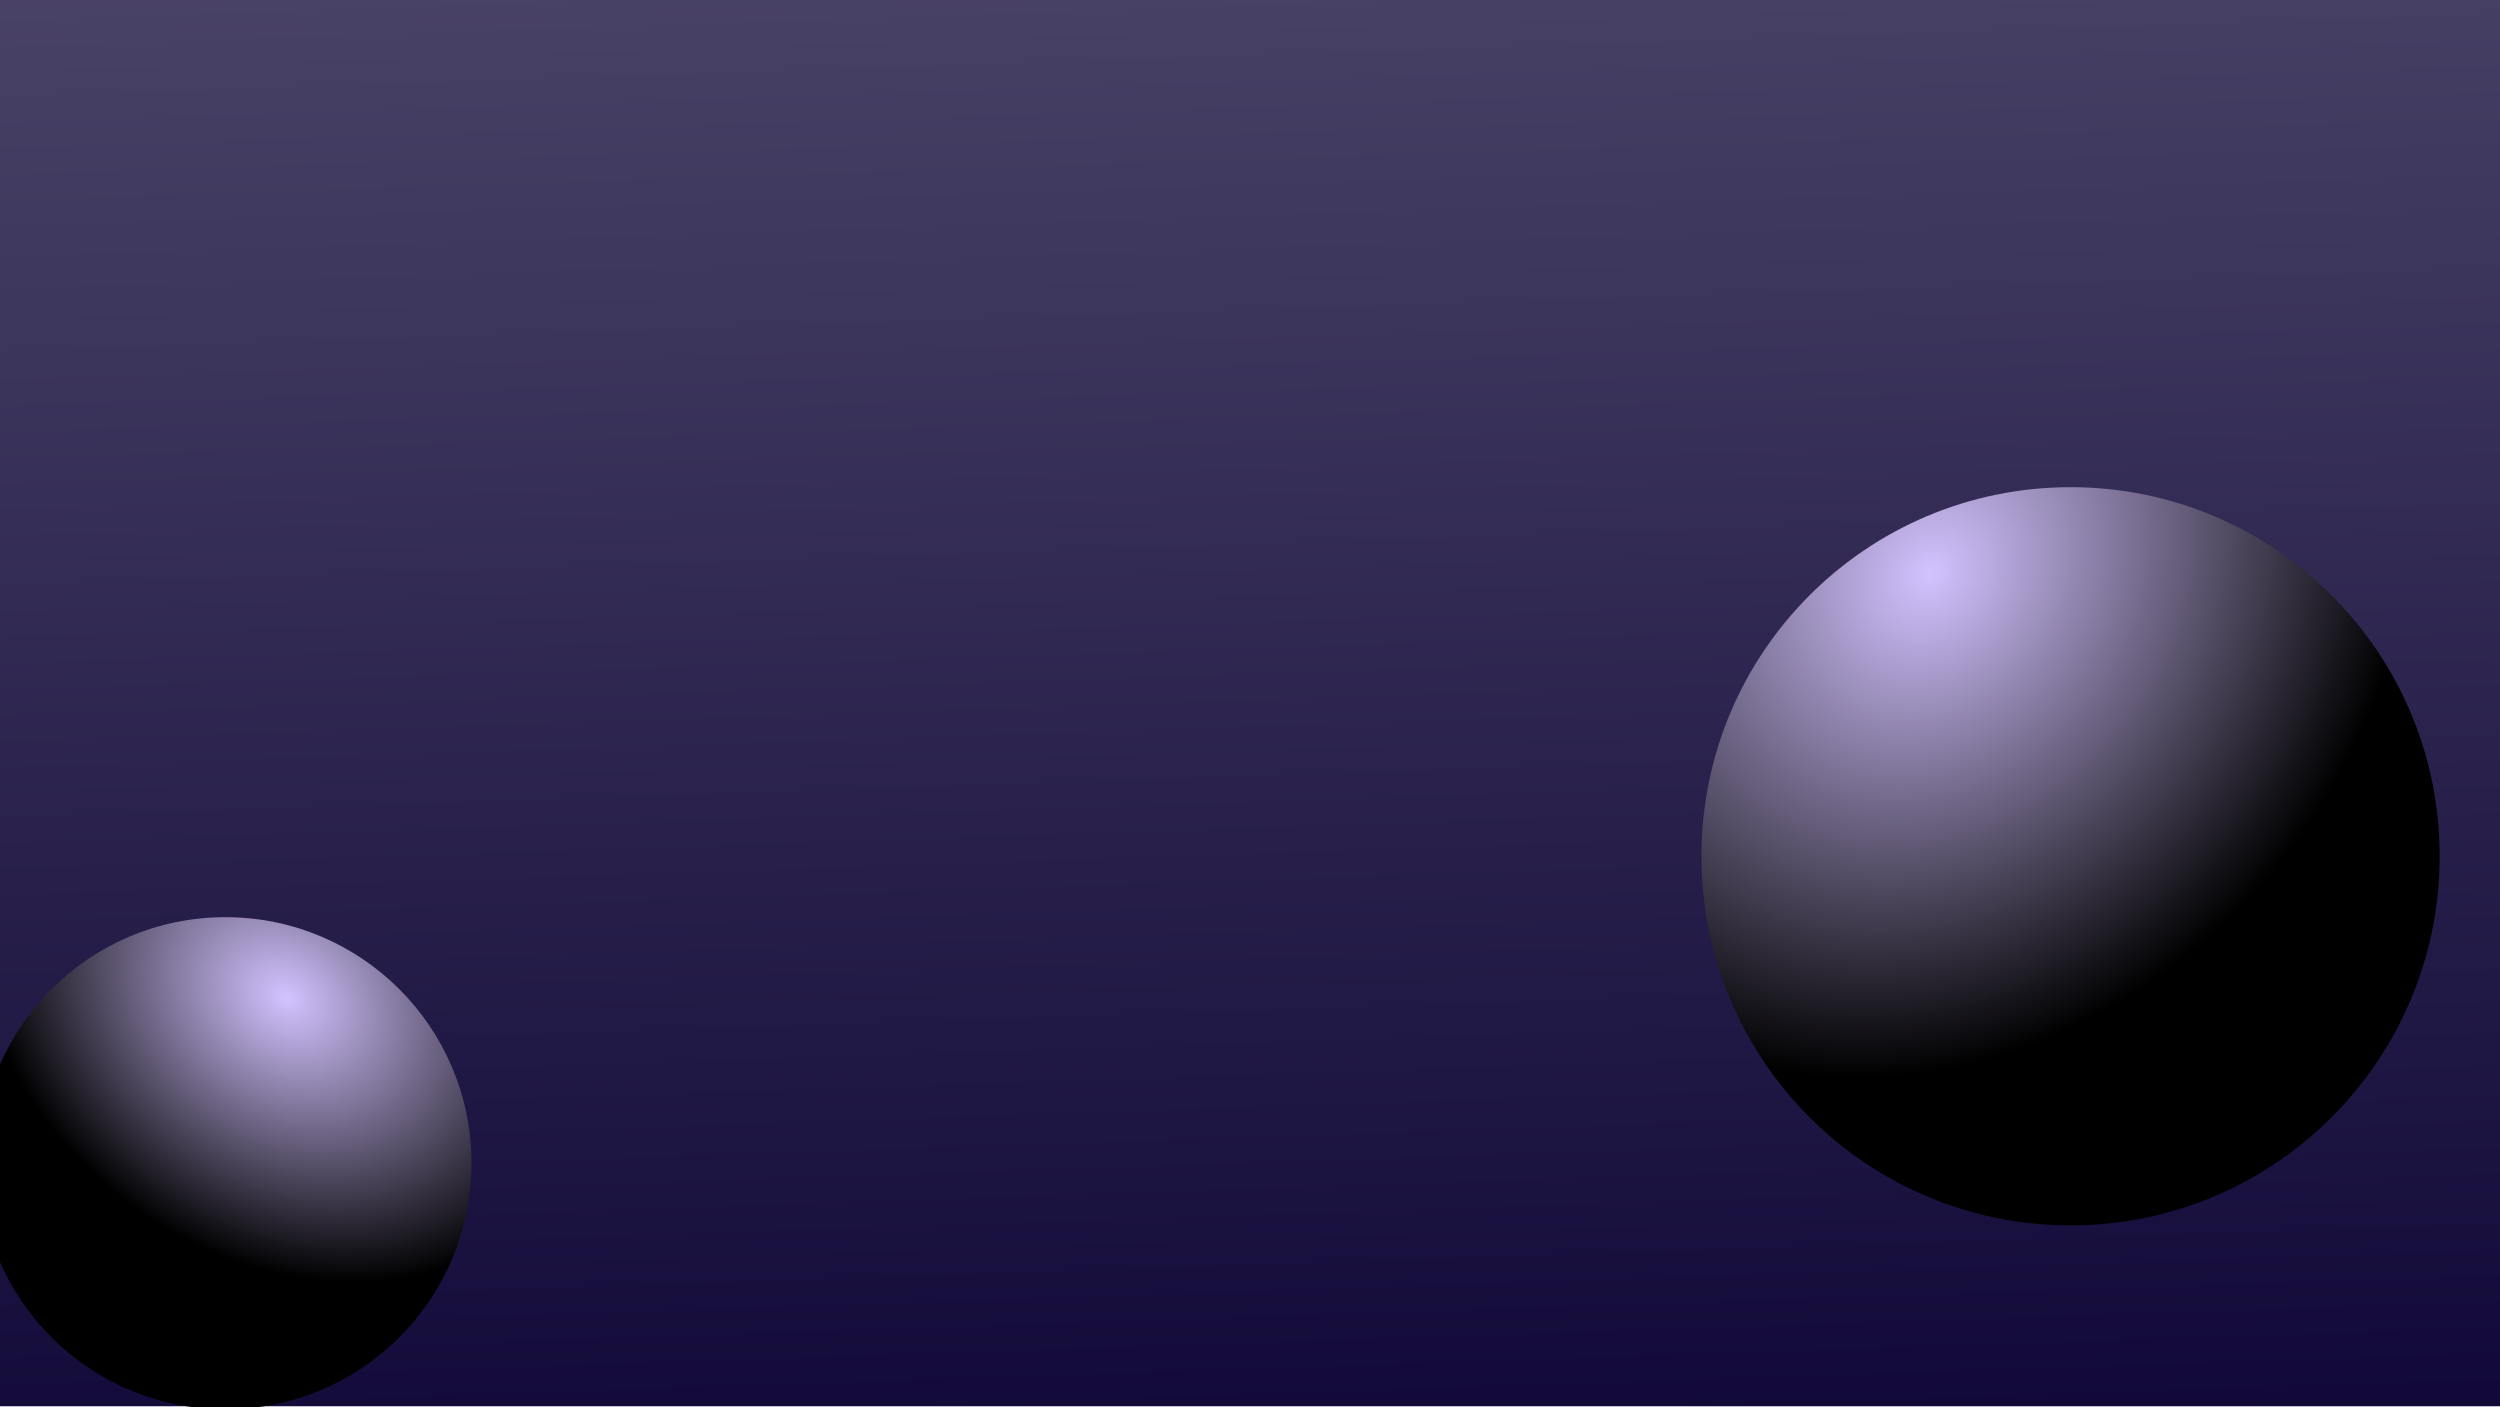
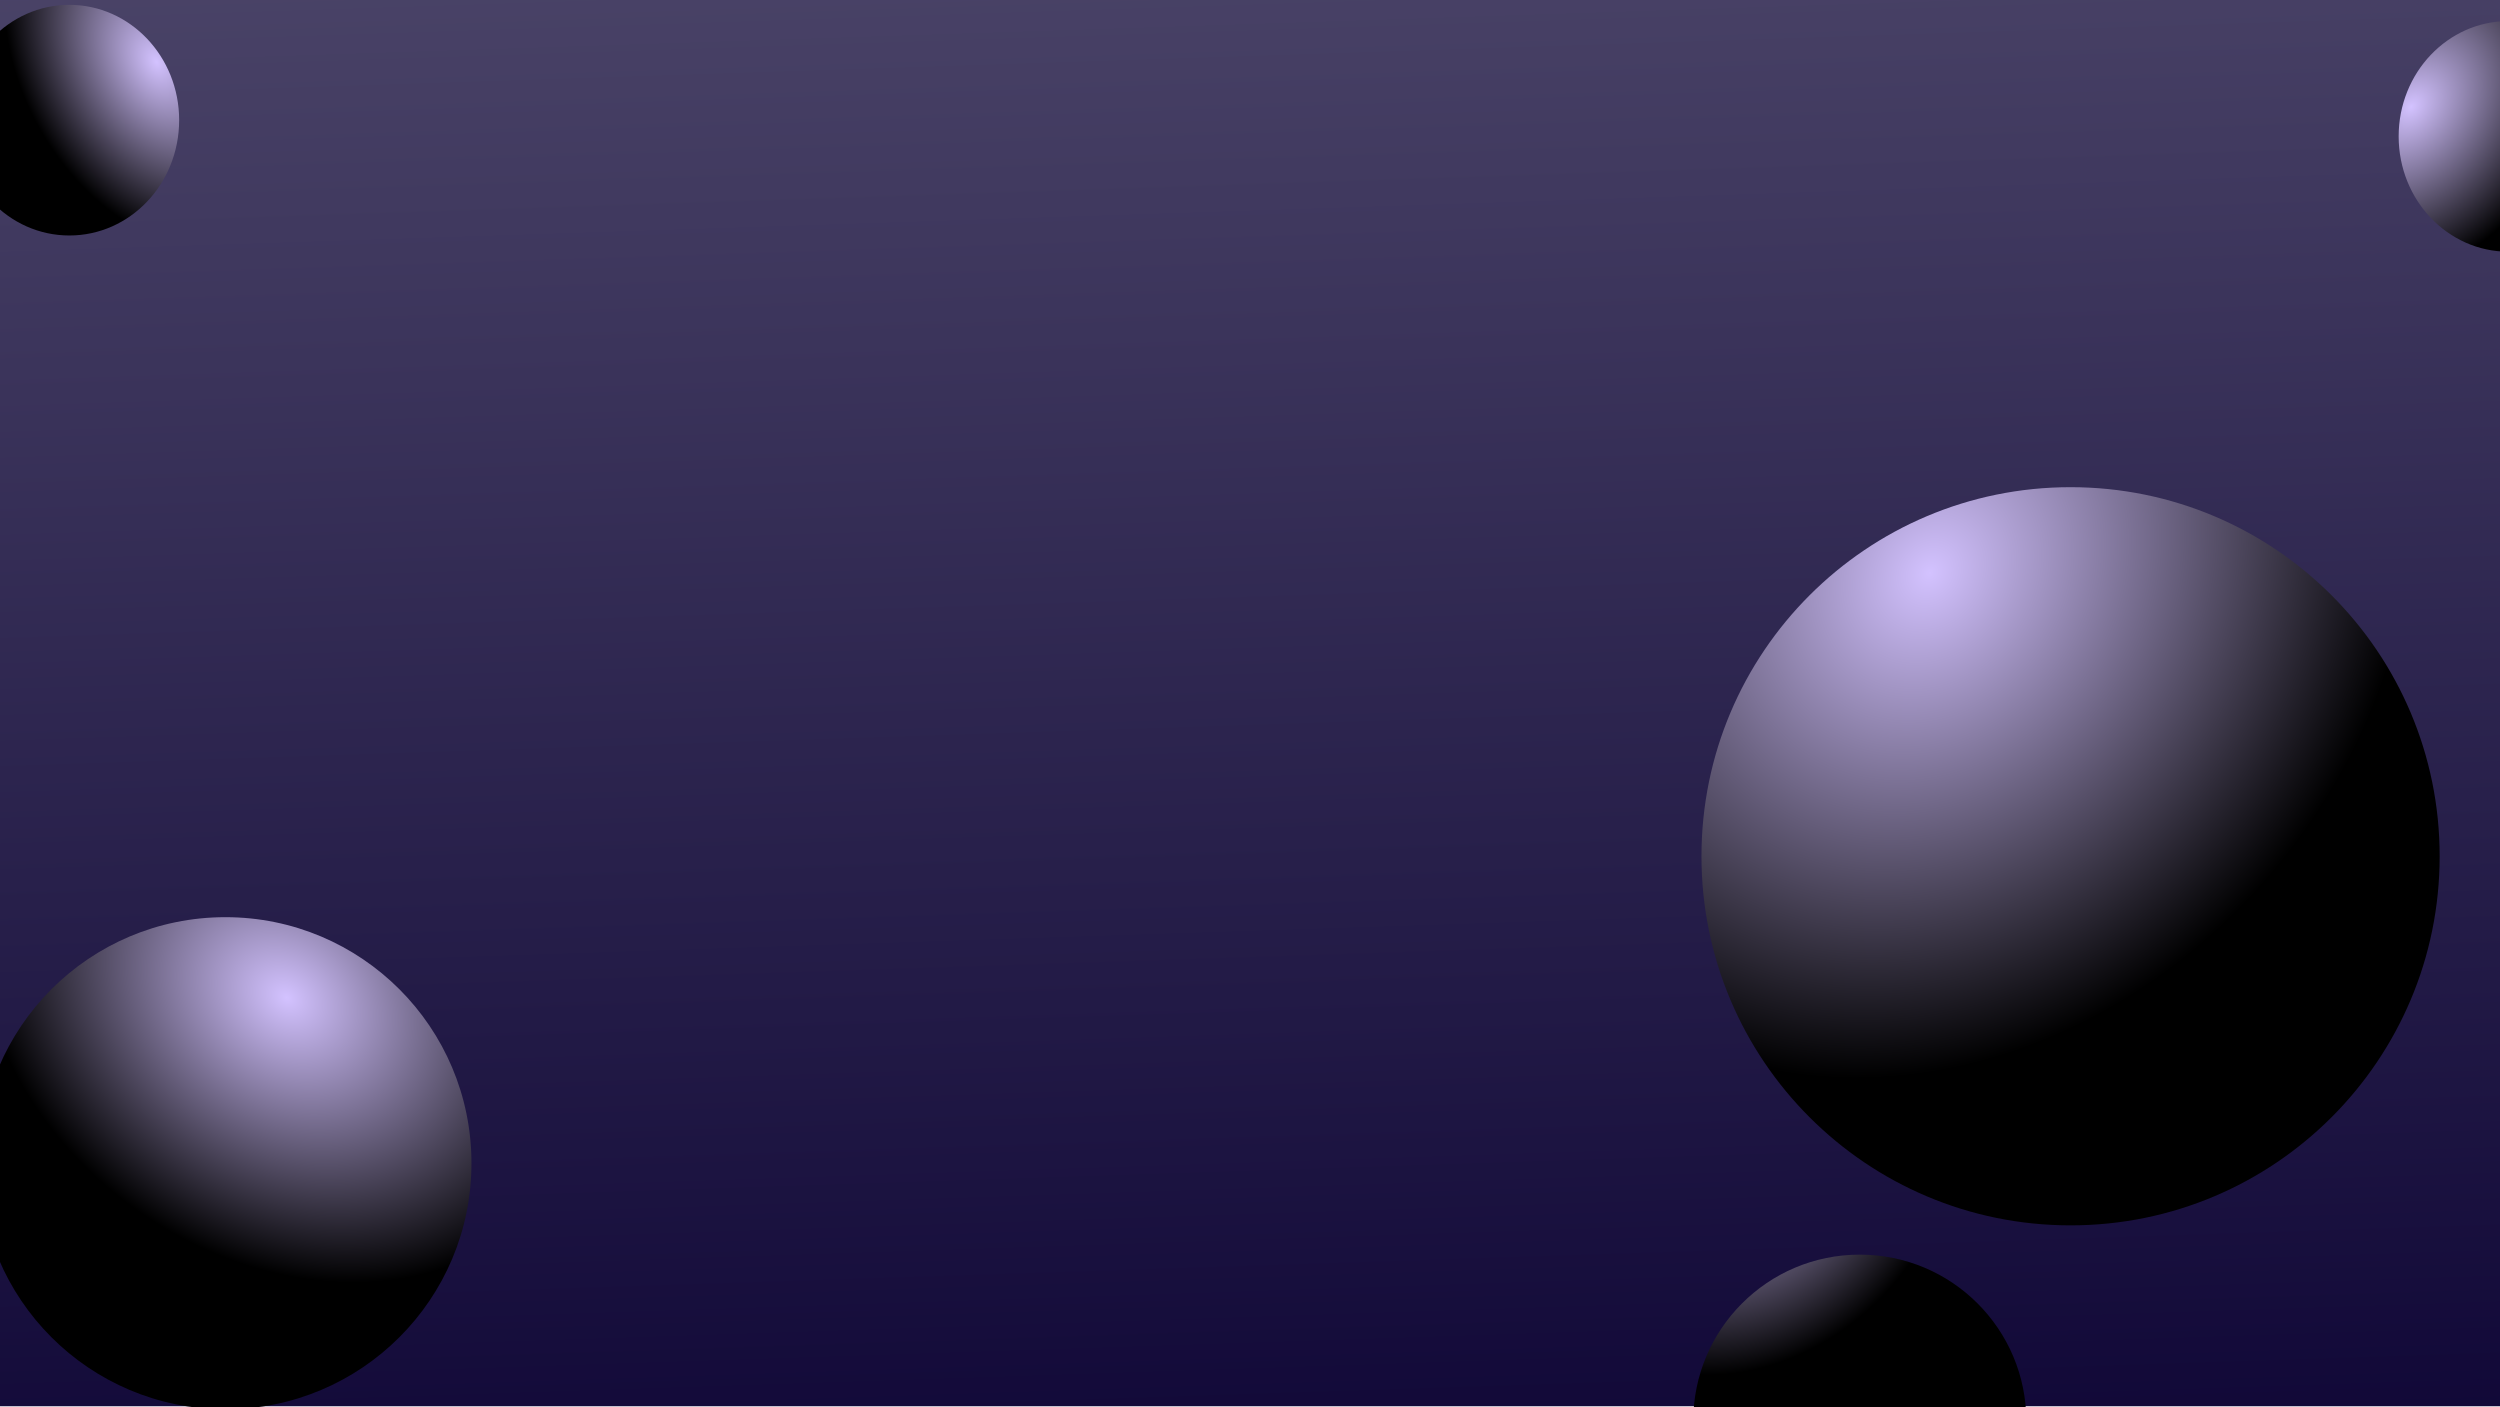
<svg xmlns="http://www.w3.org/2000/svg" xmlns:xlink="http://www.w3.org/1999/xlink" width="508mm" height="285.75mm" viewBox="0 0 508 285.75" version="1.1" id="svg1">
  <defs id="defs1">
    <linearGradient id="linearGradient134">
      <stop style="stop-color:#d3c2ff;stop-opacity:1;" offset="0" id="stop133" />
      <stop style="stop-color:#000000;stop-opacity:1;" offset="1" id="stop134" />
    </linearGradient>
    <linearGradient id="linearGradient459">
      <stop style="stop-color:#090031;stop-opacity:1;" offset="0" id="stop460" />
      <stop style="stop-color:#ffffff;stop-opacity:1;" offset="1" id="stop461" />
    </linearGradient>
    <filter style="color-interpolation-filters:sRGB" id="filter456" x="-0.03" y="-0.046" width="1.061" height="1.091">
      <feTurbulence baseFrequency="0.14" numOctaves="1" type="fractalNoise" id="feTurbulence455" />
      <feColorMatrix values="1 0 0 0 0 0 1 0 0 0 0 0 1 0 0 0 0 0 6 -3.5 " result="result5" id="feColorMatrix455" />
      <feComposite in2="result5" operator="in" in="SourceGraphic" result="result6" id="feComposite455" />
      <feMorphology result="result3" radius="5" operator="dilate" in="result6" id="feMorphology455" />
      <feDisplacementMap result="result4" scale="0" yChannelSelector="A" xChannelSelector="R" in="result3" in2="result3" id="feDisplacementMap455" />
      <feComposite in2="result4" operator="arithmetic" result="result2" k1="1" k3="1" id="feComposite456" k2="0" k4="0" />
      <feBlend mode="darken" in="result2" in2="result2" id="feBlend456" />
      <feConvolveMatrix order="3 3" kernelMatrix="2 0 0 0 1 0 0 0 -1 " targetX="1" targetY="1" divisor="2" edgeMode="duplicate" id="feConvolveMatrix456" />
    </filter>
    <linearGradient xlink:href="#linearGradient459" id="linearGradient461" x1="287.064" y1="336.691" x2="243.162" y2="-993.529" gradientUnits="userSpaceOnUse" gradientTransform="matrix(1.000368,0,0,1.001208,-0.476673,0)" />
    <filter x="-0.227" y="-0.105" width="1.454" height="1.21" style="color-interpolation-filters:sRGB;" id="filter472">
      <feGaussianBlur stdDeviation="1" result="result1" id="feGaussianBlur467" />
      <feGaussianBlur stdDeviation="10" result="result6" in="result1" id="feGaussianBlur468" />
      <feComposite operator="atop" in="result6" in2="result1" result="result8" id="feComposite468" />
      <feComposite operator="xor" result="fbSourceGraphic" in="result6" in2="result8" id="feComposite469" />
      <feColorMatrix result="fbSourceGraphicAlpha" in="fbSourceGraphic" values="0 0 0 -1 0 0 0 0 -1 0 0 0 0 -1 0 0 0 0 2 0 " id="feColorMatrix469" />
      <feGaussianBlur result="result0" in="fbSourceGraphicAlpha" stdDeviation="1" id="feGaussianBlur469" />
      <feSpecularLighting specularExponent="35" specularConstant="1.5" surfaceScale="-2" lighting-color="rgb(255,255,255)" result="result1" in="result0" id="feSpecularLighting469">
        <feDistantLight azimuth="230" elevation="60" id="feDistantLight469" />
      </feSpecularLighting>
      <feComposite operator="in" result="result2" in="result1" in2="fbSourceGraphicAlpha" id="feComposite470" />
      <feComposite k3="1.2" k2="1.1" operator="arithmetic" result="result4" in="fbSourceGraphic" in2="result2" id="feComposite471" />
      <feGaussianBlur result="result80" in="result4" stdDeviation="0.5" id="feGaussianBlur471" />
      <feComposite operator="atop" in="result9" in2="result80" result="result91" id="feComposite472" />
      <feBlend mode="multiply" in2="result91" id="feBlend472" />
    </filter>
    <filter x="-0.189" y="-0.098" width="1.379" height="1.196" style="color-interpolation-filters:sRGB;" id="filter477">
      <feGaussianBlur stdDeviation="1" result="result1" id="feGaussianBlur472" />
      <feGaussianBlur stdDeviation="10" result="result6" in="result1" id="feGaussianBlur473" />
      <feComposite operator="atop" in="result6" in2="result1" result="result8" id="feComposite473" />
      <feComposite operator="xor" result="fbSourceGraphic" in="result6" in2="result8" id="feComposite474" />
      <feColorMatrix result="fbSourceGraphicAlpha" in="fbSourceGraphic" values="0 0 0 -1 0 0 0 0 -1 0 0 0 0 -1 0 0 0 0 2 0 " id="feColorMatrix474" />
      <feGaussianBlur result="result0" in="fbSourceGraphicAlpha" stdDeviation="1" id="feGaussianBlur474" />
      <feSpecularLighting specularExponent="35" specularConstant="1.5" surfaceScale="-2" lighting-color="rgb(255,255,255)" result="result1" in="result0" id="feSpecularLighting474">
        <feDistantLight azimuth="230" elevation="60" id="feDistantLight474" />
      </feSpecularLighting>
      <feComposite operator="in" result="result2" in="result1" in2="fbSourceGraphicAlpha" id="feComposite475" />
      <feComposite k3="1.2" k2="1.1" operator="arithmetic" result="result4" in="fbSourceGraphic" in2="result2" id="feComposite476" />
      <feGaussianBlur result="result80" in="result4" stdDeviation="0.5" id="feGaussianBlur476" />
      <feComposite operator="atop" in="result9" in2="result80" result="result91" id="feComposite477" />
      <feBlend mode="multiply" in2="result91" id="feBlend477" />
    </filter>
    <filter style="color-interpolation-filters:sRGB" id="filter492" x="-0.047" y="-0.053" width="1.094" height="1.107">
      <feTurbulence baseFrequency="0.14" numOctaves="1" type="fractalNoise" id="feTurbulence491" />
      <feColorMatrix values="1 0 0 0 0 0 1 0 0 0 0 0 1 0 0 0 0 0 6 -3.5 " result="result5" id="feColorMatrix491" />
      <feComposite in2="result5" operator="in" in="SourceGraphic" result="result6" id="feComposite491" />
      <feMorphology result="result3" radius="5" operator="dilate" in="result6" id="feMorphology491" />
      <feDisplacementMap result="result4" scale="0" yChannelSelector="A" xChannelSelector="R" in="result3" in2="result3" id="feDisplacementMap491" />
      <feComposite in2="result4" operator="arithmetic" result="result2" k1="1" k3="1" id="feComposite492" k2="0" k4="0" />
      <feBlend mode="darken" in="result2" in2="result2" id="feBlend492" />
      <feConvolveMatrix order="3 3" kernelMatrix="2 0 0 0 1 0 0 0 -1 " targetX="1" targetY="1" divisor="2" edgeMode="duplicate" id="feConvolveMatrix492" />
    </filter>
    <meshgradient id="meshgradient5126" gradientUnits="userSpaceOnUse" x="185.592" y="197.566" gradientTransform="matrix(3.904962,0,0,5.042516,-323.8137,-796.0405)">
      <meshrow id="meshrow15230">
        <meshpatch id="meshpatch15230">
          <stop path="c 0,21.905  16.899,58.559  -11.412,58.559" style="stop-color:#ffffff;stop-opacity:1" id="stop15230" />
          <stop path="l -15.384,-107.713" style="stop-color:#d40000;stop-opacity:1" id="stop15231" />
          <stop path="l 31.16,-2.318" style="stop-color:#ffffff;stop-opacity:1" id="stop15232" />
          <stop path="l -4.364,51.473" style="stop-color:#d40000;stop-opacity:1" id="stop15233" />
        </meshpatch>
        <meshpatch id="meshpatch15233">
          <stop path="c -28.311,-0  -234.624,20.525  -43.042,4.606" id="stop15234" />
          <stop path="l -73.625,-108.293" style="stop-color:#ffffff;stop-opacity:1" id="stop15235" />
          <stop path="l 101.284,-4.026" style="stop-color:#d40000;stop-opacity:1" id="stop15236" />
        </meshpatch>
        <meshpatch id="meshpatch15236">
          <stop path="c -0,-21.905  -20.817,-93.66  7.495,-93.661" id="stop15237" />
          <stop path="l -14.63,101.35" style="stop-color:#d40000;stop-opacity:1" id="stop15238" />
          <stop path="l -66.49,-115.982" style="stop-color:#ffffff;stop-opacity:1" id="stop15239" />
        </meshpatch>
        <meshpatch id="meshpatch15239">
          <stop path="c 28.311,1.6787e-05  -8.174,11.448  -8.174,33.353" id="stop15240" />
          <stop path="l 26.734,13.756" style="stop-color:#ffffff;stop-opacity:1" id="stop15241" />
          <stop path="l -33.19,54.241" style="stop-color:#d40000;stop-opacity:1" id="stop15242" />
        </meshpatch>
      </meshrow>
    </meshgradient>
    <filter x="-0.048" y="-0.09" width="1.097" height="1.179" style="color-interpolation-filters:sRGB;" id="filter583">
      <feGaussianBlur stdDeviation="0.5" result="result6" id="feGaussianBlur579" />
      <feComposite operator="in" in="result6" in2="result6" result="result91" id="feComposite579" />
      <feBlend mode="multiply" in="result6" result="result2" in2="result91" id="feBlend579" />
      <feGaussianBlur stdDeviation="7" result="result3" in="result2" id="feGaussianBlur580" />
      <feComposite in2="result2" result="result92" id="feComposite580" />
      <feComposite operator="in" in="result3" result="result5" in2="result92" id="feComposite581" />
      <feGaussianBlur stdDeviation="1" in="result5" id="feGaussianBlur581" />
      <feSpecularLighting surfaceScale="2" specularConstant="1.5" specularExponent="100" id="feSpecularLighting581">
        <fePointLight x="-5000" y="-5000" z="20000" id="fePointLight581" />
      </feSpecularLighting>
      <feComposite operator="arithmetic" k1="1" in2="result5" result="result93" id="feComposite582" />
      <feGaussianBlur stdDeviation="0.8" in="result93" result="result9" id="feGaussianBlur582" />
      <feComposite operator="arithmetic" k2="0.1" k3="1" k1="0.5" in2="result9" result="result94" id="feComposite583" />
      <feBlend mode="multiply" in2="result94" id="feBlend583" />
    </filter>
    <filter style="color-interpolation-filters:sRGB;" id="filter605" x="-0.353" y="-0.878" width="1.705" height="2.756">
      <feGaussianBlur stdDeviation="1" result="result1" id="feGaussianBlur600" />
      <feComposite in="result1" in2="result1" result="result4" operator="in" id="feComposite600" />
      <feBlend in="result1" mode="screen" result="result5" in2="result4" id="feBlend600" />
      <feGaussianBlur stdDeviation="8" result="result6" in="result5" id="feGaussianBlur601" />
      <feComposite operator="atop" in="result6" in2="result5" result="result8" id="feComposite601" />
      <feComposite operator="in" result="fbSourceGraphic" in="result6" in2="result8" id="feComposite602" />
      <feGaussianBlur result="result0" in="fbSourceGraphic" stdDeviation="2.5" id="feGaussianBlur602" />
      <feSpecularLighting specularExponent="45" specularConstant="1.5" surfaceScale="1" lighting-color="rgb(255,255,255)" result="result1" in="result0" id="feSpecularLighting602">
        <fePointLight z="21000" y="-9000" x="-6000" id="fePointLight602" />
      </feSpecularLighting>
      <feComposite operator="in" result="result2" in="result1" in2="fbSourceGraphic" id="feComposite603" />
      <feComposite k3="1" k2="1" operator="arithmetic" result="result4" in="fbSourceGraphic" in2="result2" id="feComposite604" />
      <feComposite operator="in" in="result9" in2="result4" result="result91" id="feComposite605" />
      <feBlend mode="multiply" in2="result91" id="feBlend605" />
    </filter>
    <filter style="color-interpolation-filters:sRGB;" id="filter621" x="-0.062" y="-0.131" width="1.125" height="1.262">
      <feGaussianBlur stdDeviation="1" result="result1" id="feGaussianBlur616" />
      <feComposite in="result1" in2="result1" result="result4" operator="in" id="feComposite616" />
      <feBlend in="result1" mode="screen" result="result5" in2="result4" id="feBlend616" />
      <feGaussianBlur stdDeviation="8" result="result6" in="result5" id="feGaussianBlur617" />
      <feComposite operator="atop" in="result6" in2="result5" result="result8" id="feComposite617" />
      <feComposite operator="in" result="fbSourceGraphic" in="result6" in2="result8" id="feComposite618" />
      <feGaussianBlur result="result0" in="fbSourceGraphic" stdDeviation="2.5" id="feGaussianBlur618" />
      <feSpecularLighting specularExponent="45" specularConstant="1.5" surfaceScale="1" lighting-color="rgb(255,255,255)" result="result1" in="result0" id="feSpecularLighting618">
        <fePointLight z="21000" y="-9000" x="-6000" id="fePointLight618" />
      </feSpecularLighting>
      <feComposite operator="in" result="result2" in="result1" in2="fbSourceGraphic" id="feComposite619" />
      <feComposite k3="1" k2="1" operator="arithmetic" result="result4" in="fbSourceGraphic" in2="result2" id="feComposite620" />
      <feComposite operator="in" in="result9" in2="result4" result="result91" id="feComposite621" />
      <feBlend mode="multiply" in2="result91" id="feBlend621" />
    </filter>
    <filter style="color-interpolation-filters:sRGB;" id="filter657" x="-0.04" y="-0.044" width="1.08" height="1.088">
      <feGaussianBlur stdDeviation="1" result="result1" id="feGaussianBlur652" />
      <feComposite in="result1" in2="result1" result="result4" operator="in" id="feComposite652" />
      <feBlend in="result1" mode="screen" result="result5" in2="result4" id="feBlend652" />
      <feGaussianBlur stdDeviation="8" result="result6" in="result5" id="feGaussianBlur653" />
      <feComposite operator="atop" in="result6" in2="result5" result="result8" id="feComposite653" />
      <feComposite operator="in" result="fbSourceGraphic" in="result6" in2="result8" id="feComposite654" />
      <feGaussianBlur result="result0" in="fbSourceGraphic" stdDeviation="2.5" id="feGaussianBlur654" />
      <feSpecularLighting specularExponent="45" specularConstant="1.5" surfaceScale="1" lighting-color="rgb(255,255,255)" result="result1" in="result0" id="feSpecularLighting654">
        <fePointLight z="21000" y="-9000" x="-6000" id="fePointLight654" />
      </feSpecularLighting>
      <feComposite operator="in" result="result2" in="result1" in2="fbSourceGraphic" id="feComposite655" />
      <feComposite k3="1" k2="1" operator="arithmetic" result="result4" in="fbSourceGraphic" in2="result2" id="feComposite656" />
      <feComposite operator="in" in="result9" in2="result4" result="result91" id="feComposite657" />
      <feBlend mode="multiply" in2="result91" id="feBlend657" />
    </filter>
    <filter style="color-interpolation-filters:sRGB;" id="filter16" x="-0.518" y="-0.463" width="2.037" height="1.926">
      <feGaussianBlur stdDeviation="1" result="result1" id="feGaussianBlur11" />
      <feComposite in="result1" in2="result1" result="result4" operator="in" id="feComposite11" />
      <feBlend in="result1" mode="screen" result="result5" in2="result4" id="feBlend11" />
      <feGaussianBlur stdDeviation="8" result="result6" in="result5" id="feGaussianBlur12" />
      <feComposite operator="atop" in="result6" in2="result5" result="result8" id="feComposite12" />
      <feComposite operator="in" result="fbSourceGraphic" in="result6" in2="result8" id="feComposite13" />
      <feGaussianBlur result="result0" in="fbSourceGraphic" stdDeviation="2.5" id="feGaussianBlur13" />
      <feSpecularLighting specularExponent="45" specularConstant="1.5" surfaceScale="1" lighting-color="rgb(255,255,255)" result="result1" in="result0" id="feSpecularLighting13">
        <fePointLight z="21000" y="-9000" x="-6000" id="fePointLight13" />
      </feSpecularLighting>
      <feComposite operator="in" result="result2" in="result1" in2="fbSourceGraphic" id="feComposite14" />
      <feComposite k3="1" k2="1" operator="arithmetic" result="result4" in="fbSourceGraphic" in2="result2" id="feComposite15" />
      <feComposite operator="in" in="result9" in2="result4" result="result91" id="feComposite16" />
      <feBlend mode="multiply" in2="result91" id="feBlend16" />
    </filter>
    <filter height="1.84" width="1.605" y="-0.377" x="-0.271" style="color-interpolation-filters:sRGB;" id="filter96">
      <feOffset dx="7" dy="7" in="SourceAlpha" result="result3" id="feOffset93" />
      <feGaussianBlur stdDeviation="8" in="result3" result="result1" id="feGaussianBlur93" />
      <feComposite operator="in" in2="result1" in="SourceGraphic" result="result2" id="feComposite93" />
      <feComposite operator="out" result="fbSourceGraphic" in="result2" in2="result2" id="feComposite94" />
      <feColorMatrix result="fbSourceGraphicAlpha" in="fbSourceGraphic" values="0 0 0 -1 0 0 0 0 -1 0 0 0 0 1 0 0 0 0 4 0 " id="feColorMatrix94" />
      <feGaussianBlur result="result0" in="fbSourceGraphicAlpha" stdDeviation="2" id="feGaussianBlur94" />
      <feSpecularLighting specularExponent="20" specularConstant="1.2" surfaceScale="3" lighting-color="rgb(255,255,255)" result="result1" in="result0" id="feSpecularLighting94">
        <feDistantLight azimuth="235" elevation="45" id="feDistantLight94" />
      </feSpecularLighting>
      <feComposite operator="in" result="result2" in="result1" in2="fbSourceGraphicAlpha" id="feComposite95" />
      <feGaussianBlur result="result90" in="result2" stdDeviation="2" id="feGaussianBlur95" />
      <feComposite in="fbSourceGraphic" operator="arithmetic" k2="2" k3="2" in2="result90" result="result91" id="feComposite96" />
      <feBlend mode="multiply" in2="result91" id="feBlend96" />
    </filter>
    <radialGradient xlink:href="#linearGradient134" id="radialGradient132-6-3" cx="449.792" cy="210.354" fx="449.792" fy="210.354" r="91.673" gradientTransform="matrix(0.6399565,0.3392498,-0.2327663,0.5322892,-180.5932,-61.80309)" gradientUnits="userSpaceOnUse" />
    <radialGradient xlink:href="#linearGradient134" id="radialGradient132-9" cx="405.076" cy="188.581" fx="405.076" fy="188.581" r="91.673" gradientTransform="matrix(0.8853939,-0.7709477,0.6133496,0.8133494,-82.19299,275.3263)" gradientUnits="userSpaceOnUse" />
+     <radialGradient xlink:href="#linearGradient134" id="radialGradient132-6-3-7" cx="483.551" cy="195.896" fx="483.551" fy="195.896" r="91.673" gradientTransform="matrix(0.2659982,0.3412713,-0.207157,0.2268316,-56.21554,-196.8636)" gradientUnits="userSpaceOnUse" />
+     <radialGradient xlink:href="#linearGradient134" id="radialGradient132-6-3-7-1" cx="422.562" cy="323.459" fx="422.562" fy="323.459" r="91.673" gradientTransform="matrix(-0.1920565,0.3893601,-0.329606,-0.09153575,677.7172,-113.2298)" gradientUnits="userSpaceOnUse" />
+     <radialGradient xlink:href="#linearGradient134" id="radialGradient132-9-0" cx="401.424" cy="174.923" fx="401.424" fy="174.923" r="91.673" gradientTransform="matrix(0.3994956,-0.3478567,0.2767474,0.3669886,144.9039,308.5025)" gradientUnits="userSpaceOnUse" />
  </defs>
  <g id="layer1">
    <rect style="fill:url(#linearGradient461);fill-rule:evenodd;stroke:none;stroke-width:0.25" id="rect456" width="507.999" height="285.75" x="0.001" y="0" ry="0" />
    <circle style="fill:url(#radialGradient132-9);fill-rule:evenodd;stroke:none;stroke-width:2.59;stroke-opacity:1" id="path131-4" cx="420.738" cy="173.994" r="75" />
+     <circle style="fill:url(#radialGradient132-9-0);fill-rule:evenodd;stroke:none;stroke-width:1.169;stroke-opacity:1" id="path131-4-1" cx="377.908" cy="288.781" r="33.84" />
    <circle style="fill:url(#radialGradient132-6-3);fill-rule:evenodd;stroke:none;stroke-width:1.727;stroke-opacity:1" id="path131-6-9" cx="45.801" cy="236.37" r="50" />
+     <ellipse style="fill:url(#radialGradient132-6-3-7);fill-rule:evenodd;stroke:none;stroke-width:0.79;stroke-opacity:1" id="path131-6-9-6" cx="14.093" cy="24.418" rx="22.311" ry="23.433" />
+     <ellipse style="fill:url(#radialGradient132-6-3-7-1);fill-rule:evenodd;stroke:none;stroke-width:0.79;stroke-opacity:1" id="path131-6-9-6-9" cx="509.718" cy="27.713" rx="22.311" ry="23.433" />
  </g>
</svg>
